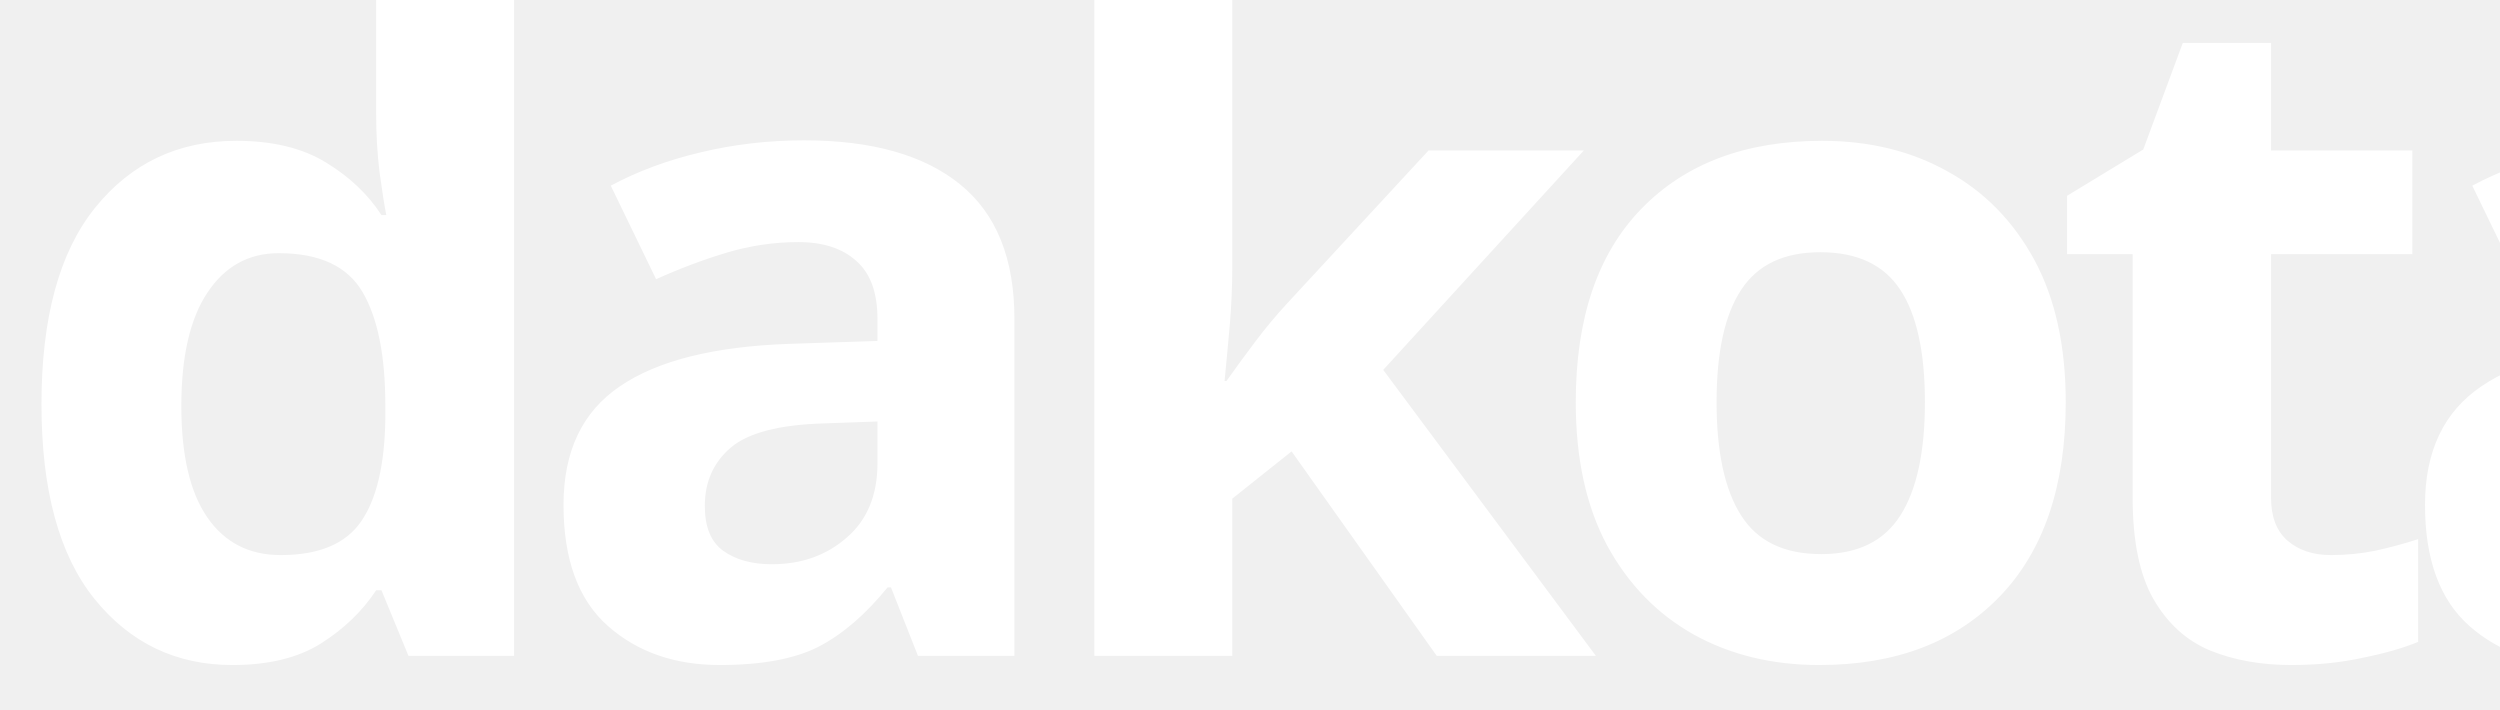
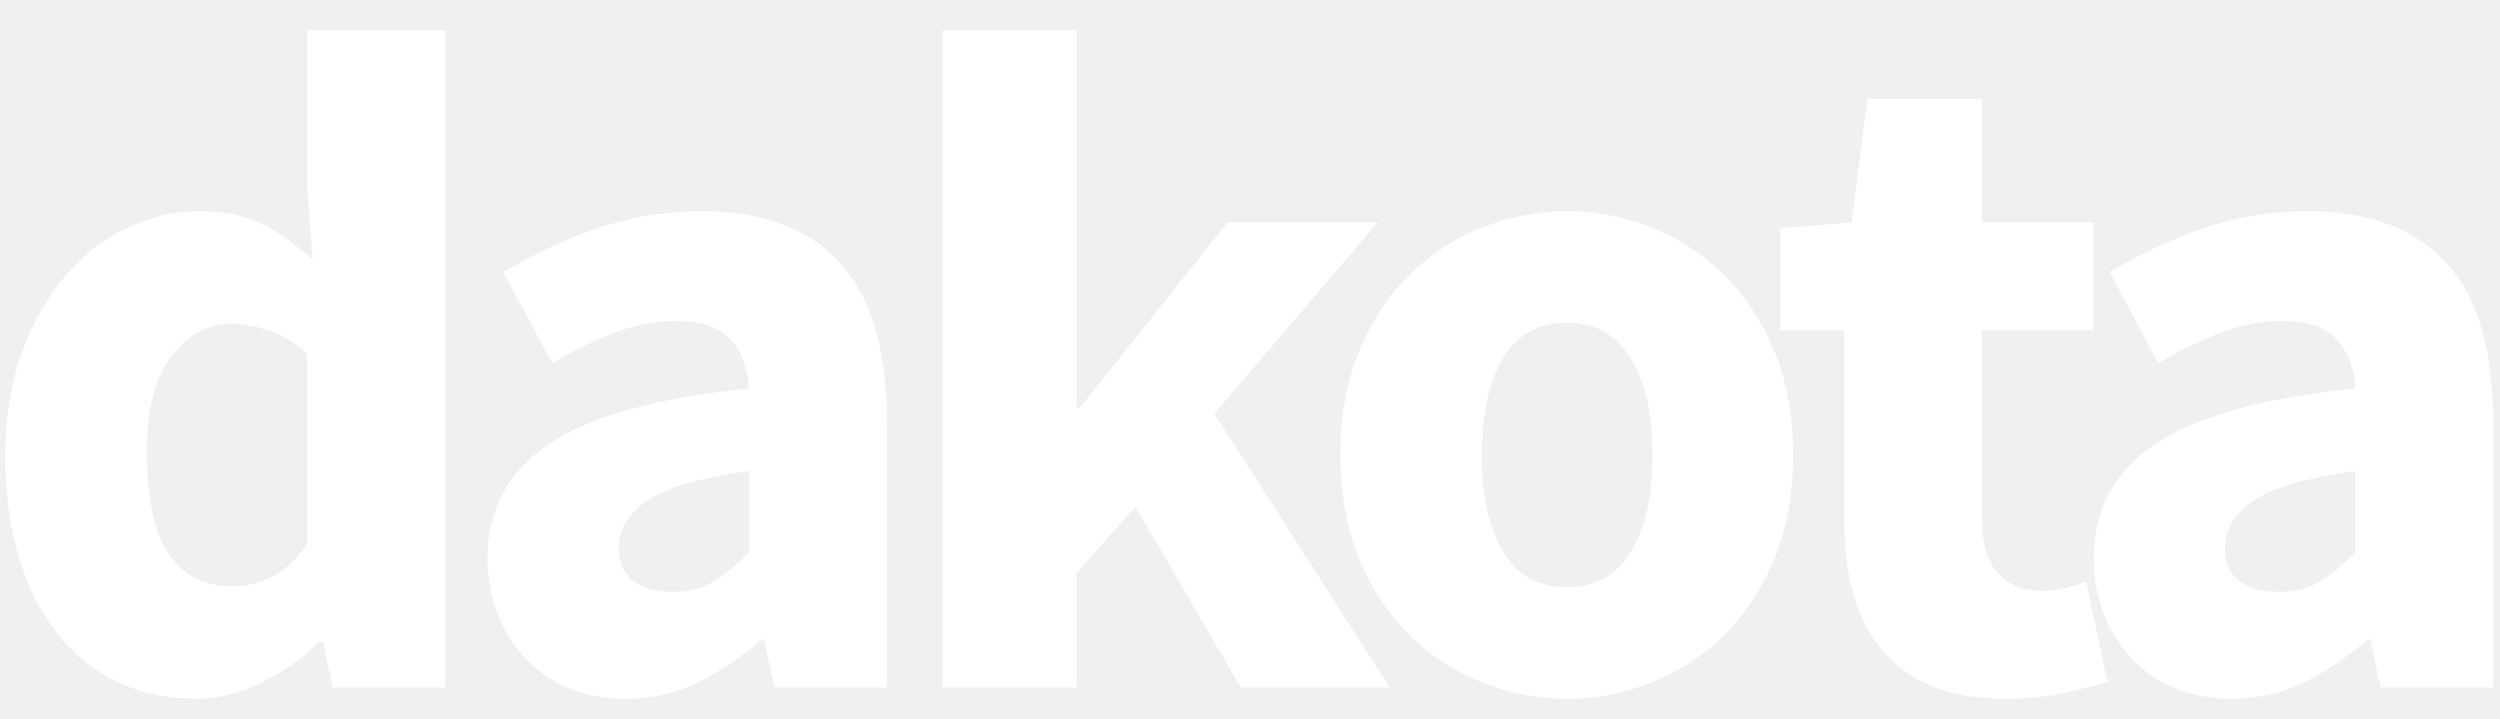
- <svg xmlns="http://www.w3.org/2000/svg" width="81px" height="23px" viewBox="0 0 81 23" version="1.1">
+ <svg xmlns="http://www.w3.org/2000/svg" width="80px" height="23px" viewBox="0 0 80 23" version="1.1">
  <defs />
  <g id="Marketing" stroke="none" stroke-width="1" fill="none" fill-rule="evenodd">
-     <g transform="translate(-651, -76)" font-weight="bold" font-family="Source Sans Pro" id="INTRO" letter-spacing="-2" fill="#FFFFFF" font-size="30">
-       <g transform="translate(-8, -1)">
-         <text id="dakota-logo">
-           <tspan x="659" y="98.25">dakota</tspan>
-         </text>
+     <g transform="translate(-221, -113)" id="INTRO" fill="#FFFFFF">
+       <g transform="translate(217, 105)">
+         <path d="M4.17,22.56 C4.17,21.34 4.345,20.25 4.695,19.29 C5.045,18.33 5.505,17.515 6.075,16.845 C6.645,16.175 7.305,15.66 8.055,15.3 C8.805,14.94 9.57,14.76 10.35,14.76 C11.19,14.76 11.88,14.9 12.42,15.18 C12.96,15.46 13.49,15.84 14.01,16.32 L13.83,14.04 L13.83,8.97 L18.24,8.97 L18.24,30 L14.64,30 L14.34,28.53 L14.22,28.53 C13.7,29.05 13.09,29.485 12.39,29.835 C11.69,30.185 10.98,30.36 10.26,30.36 C9.34,30.36 8.505,30.18 7.755,29.82 C7.005,29.46 6.365,28.945 5.835,28.275 C5.305,27.605 4.895,26.79 4.605,25.83 C4.315,24.87 4.17,23.78 4.17,22.56 L4.17,22.56 Z M8.7,22.5 C8.7,23.98 8.935,25.06 9.405,25.74 C9.875,26.42 10.54,26.76 11.4,26.76 C11.88,26.76 12.315,26.66 12.705,26.46 C13.095,26.26 13.47,25.91 13.83,25.41 L13.83,19.32 C13.43,18.96 13.02,18.71 12.6,18.57 C12.18,18.43 11.77,18.36 11.37,18.36 C10.67,18.36 10.05,18.695 9.51,19.365 C8.97,20.035 8.7,21.08 8.7,22.5 L8.7,22.5 Z M19.6,25.86 C19.6,24.3 20.26,23.08 21.58,22.2 C22.9,21.32 25.03,20.73 27.97,20.43 C27.93,19.77 27.73,19.245 27.37,18.855 C27.01,18.465 26.43,18.27 25.63,18.27 C24.99,18.27 24.35,18.39 23.71,18.63 C23.07,18.87 22.39,19.2 21.67,19.62 L20.11,16.71 C21.07,16.13 22.075,15.66 23.125,15.3 C24.175,14.94 25.29,14.76 26.47,14.76 C28.39,14.76 29.855,15.305 30.865,16.395 C31.875,17.485 32.38,19.18 32.38,21.48 L32.38,30 L28.78,30 L28.45,28.47 L28.36,28.47 C27.72,29.03 27.045,29.485 26.335,29.835 C25.625,30.185 24.85,30.36 24.01,30.36 C23.33,30.36 22.72,30.245 22.18,30.015 C21.64,29.785 21.18,29.465 20.8,29.055 C20.42,28.645 20.125,28.17 19.915,27.63 C19.705,27.09 19.6,26.5 19.6,25.86 L19.6,25.86 Z M23.8,25.53 C23.8,26.01 23.955,26.365 24.265,26.595 C24.575,26.825 24.99,26.94 25.51,26.94 C26.03,26.94 26.47,26.83 26.83,26.61 C27.19,26.39 27.57,26.08 27.97,25.68 L27.97,23.07 C26.39,23.29 25.3,23.61 24.7,24.03 C24.1,24.45 23.8,24.95 23.8,25.53 L23.8,25.53 Z M34.16,8.97 L38.45,8.97 L38.45,21.03 L38.57,21.03 L43.28,15.12 L48.08,15.12 L42.86,21.24 L48.47,30 L43.7,30 L40.34,24.21 L38.45,26.34 L38.45,30 L34.16,30 L34.16,8.97 Z M46.89,22.56 C46.89,21.32 47.09,20.215 47.49,19.245 C47.89,18.275 48.425,17.46 49.095,16.8 C49.765,16.14 50.54,15.635 51.42,15.285 C52.3,14.935 53.21,14.76 54.15,14.76 C55.09,14.76 55.995,14.935 56.865,15.285 C57.735,15.635 58.505,16.14 59.175,16.8 C59.845,17.46 60.38,18.275 60.78,19.245 C61.18,20.215 61.38,21.32 61.38,22.56 C61.38,23.8 61.18,24.905 60.78,25.875 C60.38,26.845 59.845,27.66 59.175,28.32 C58.505,28.98 57.735,29.485 56.865,29.835 C55.995,30.185 55.09,30.36 54.15,30.36 C53.21,30.36 52.3,30.185 51.42,29.835 C50.54,29.485 49.765,28.98 49.095,28.32 C48.425,27.66 47.89,26.845 47.49,25.875 C47.09,24.905 46.89,23.8 46.89,22.56 L46.89,22.56 Z M51.42,22.56 C51.42,23.86 51.645,24.89 52.095,25.65 C52.545,26.41 53.23,26.79 54.15,26.79 C55.05,26.79 55.73,26.41 56.19,25.65 C56.65,24.89 56.88,23.86 56.88,22.56 C56.88,21.26 56.65,20.23 56.19,19.47 C55.73,18.71 55.05,18.33 54.15,18.33 C53.23,18.33 52.545,18.71 52.095,19.47 C51.645,20.23 51.42,21.26 51.42,22.56 L51.42,22.56 Z M63.01,18.57 L60.97,18.57 L60.97,15.3 L63.25,15.12 L63.76,11.16 L67.42,11.16 L67.42,15.12 L70.99,15.12 L70.99,18.57 L67.42,18.57 L67.42,24.54 C67.42,25.38 67.595,25.985 67.945,26.355 C68.295,26.725 68.76,26.91 69.34,26.91 C69.58,26.91 69.825,26.88 70.075,26.82 C70.325,26.76 70.55,26.69 70.75,26.61 L71.44,29.82 C71.04,29.94 70.57,30.06 70.03,30.18 C69.49,30.3 68.86,30.36 68.14,30.36 C67.22,30.36 66.435,30.22 65.785,29.94 C65.135,29.66 64.605,29.27 64.195,28.77 C63.785,28.27 63.485,27.665 63.295,26.955 C63.105,26.245 63.01,25.46 63.01,24.6 L63.01,18.57 Z M71,25.86 C71,24.3 71.66,23.08 72.98,22.2 C74.3,21.32 76.43,20.73 79.37,20.43 C79.33,19.77 79.13,19.245 78.77,18.855 C78.41,18.465 77.83,18.27 77.03,18.27 C76.39,18.27 75.75,18.39 75.11,18.63 C74.47,18.87 73.79,19.2 73.07,19.62 L71.51,16.71 C72.47,16.13 73.475,15.66 74.525,15.3 C75.575,14.94 76.69,14.76 77.87,14.76 C79.79,14.76 81.255,15.305 82.265,16.395 C83.275,17.485 83.78,19.18 83.78,21.48 L83.78,30 L80.18,30 L79.85,28.47 L79.76,28.47 C79.12,29.03 78.445,29.485 77.735,29.835 C77.025,30.185 76.25,30.36 75.41,30.36 C74.73,30.36 74.12,30.245 73.58,30.015 C73.04,29.785 72.58,29.465 72.2,29.055 C71.82,28.645 71.525,28.17 71.315,27.63 C71.105,27.09 71,26.5 71,25.86 L71,25.86 Z M75.2,25.53 C75.2,26.01 75.355,26.365 75.665,26.595 C75.975,26.825 76.39,26.94 76.91,26.94 C77.43,26.94 77.87,26.83 78.23,26.61 C78.59,26.39 78.97,26.08 79.37,25.68 L79.37,23.07 C77.79,23.29 76.7,23.61 76.1,24.03 C75.5,24.45 75.2,24.95 75.2,25.53 L75.2,25.53 Z" id="dakota-logo" />
      </g>
    </g>
  </g>
</svg>
